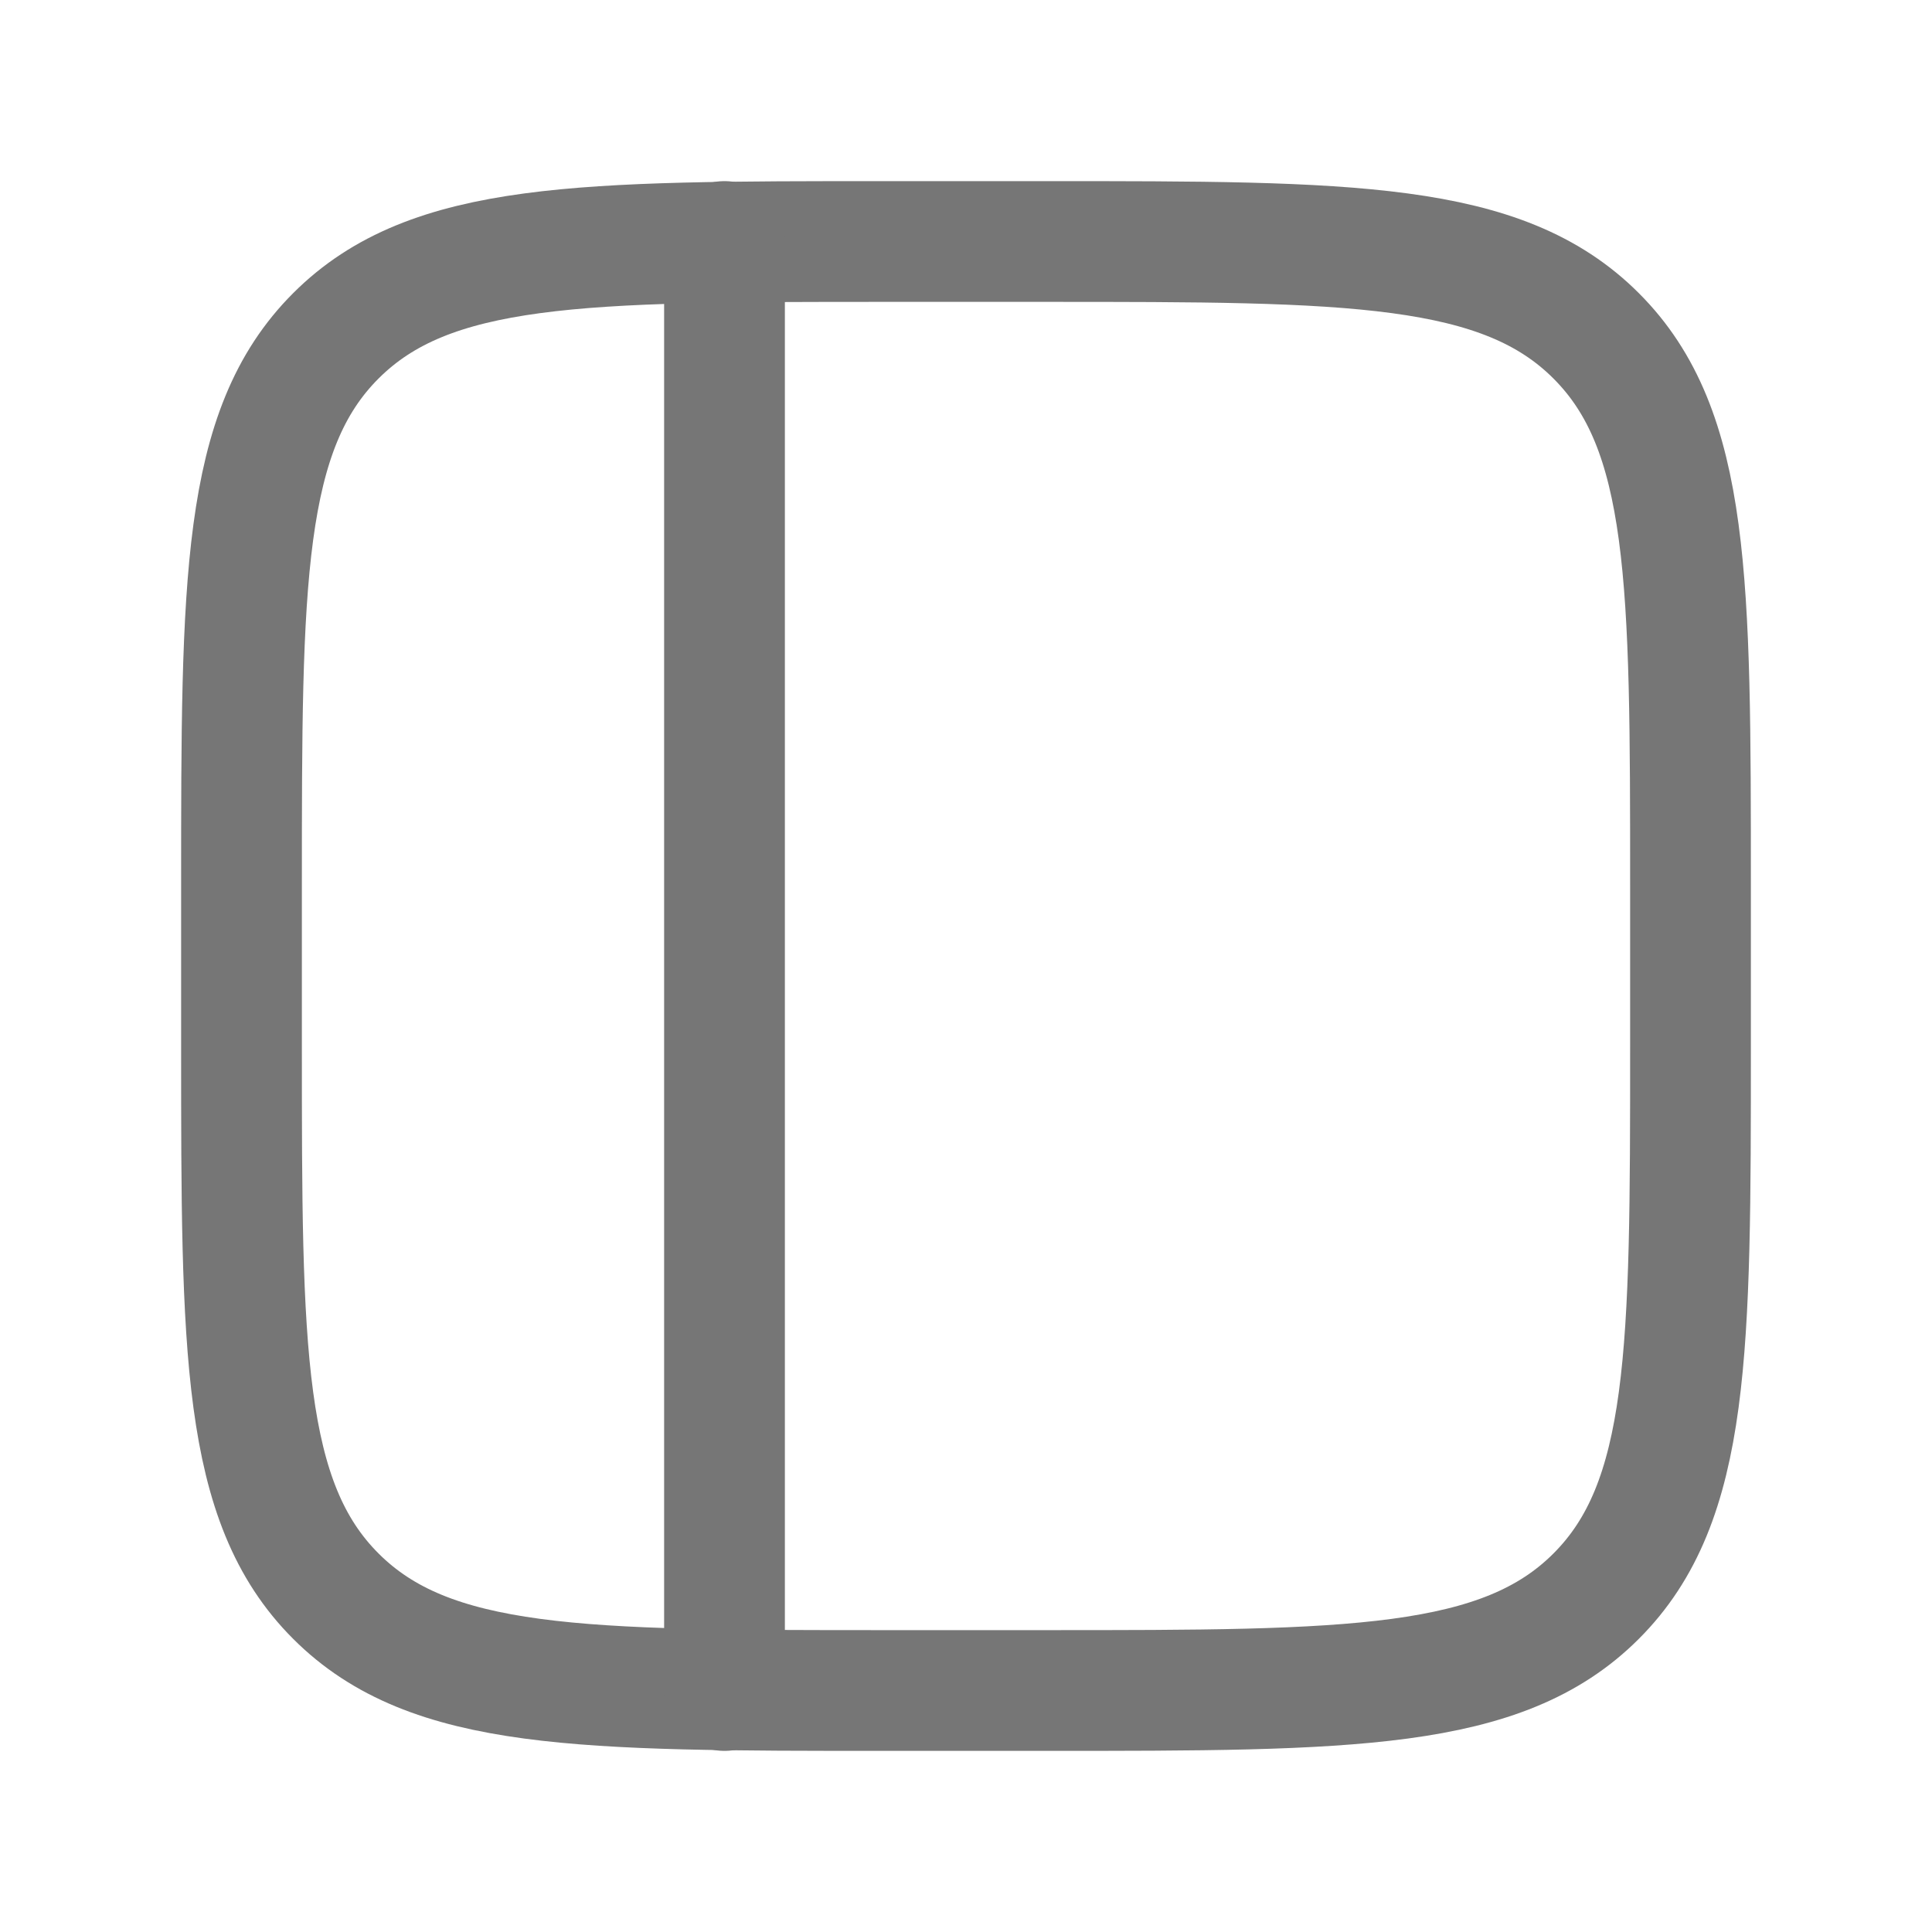
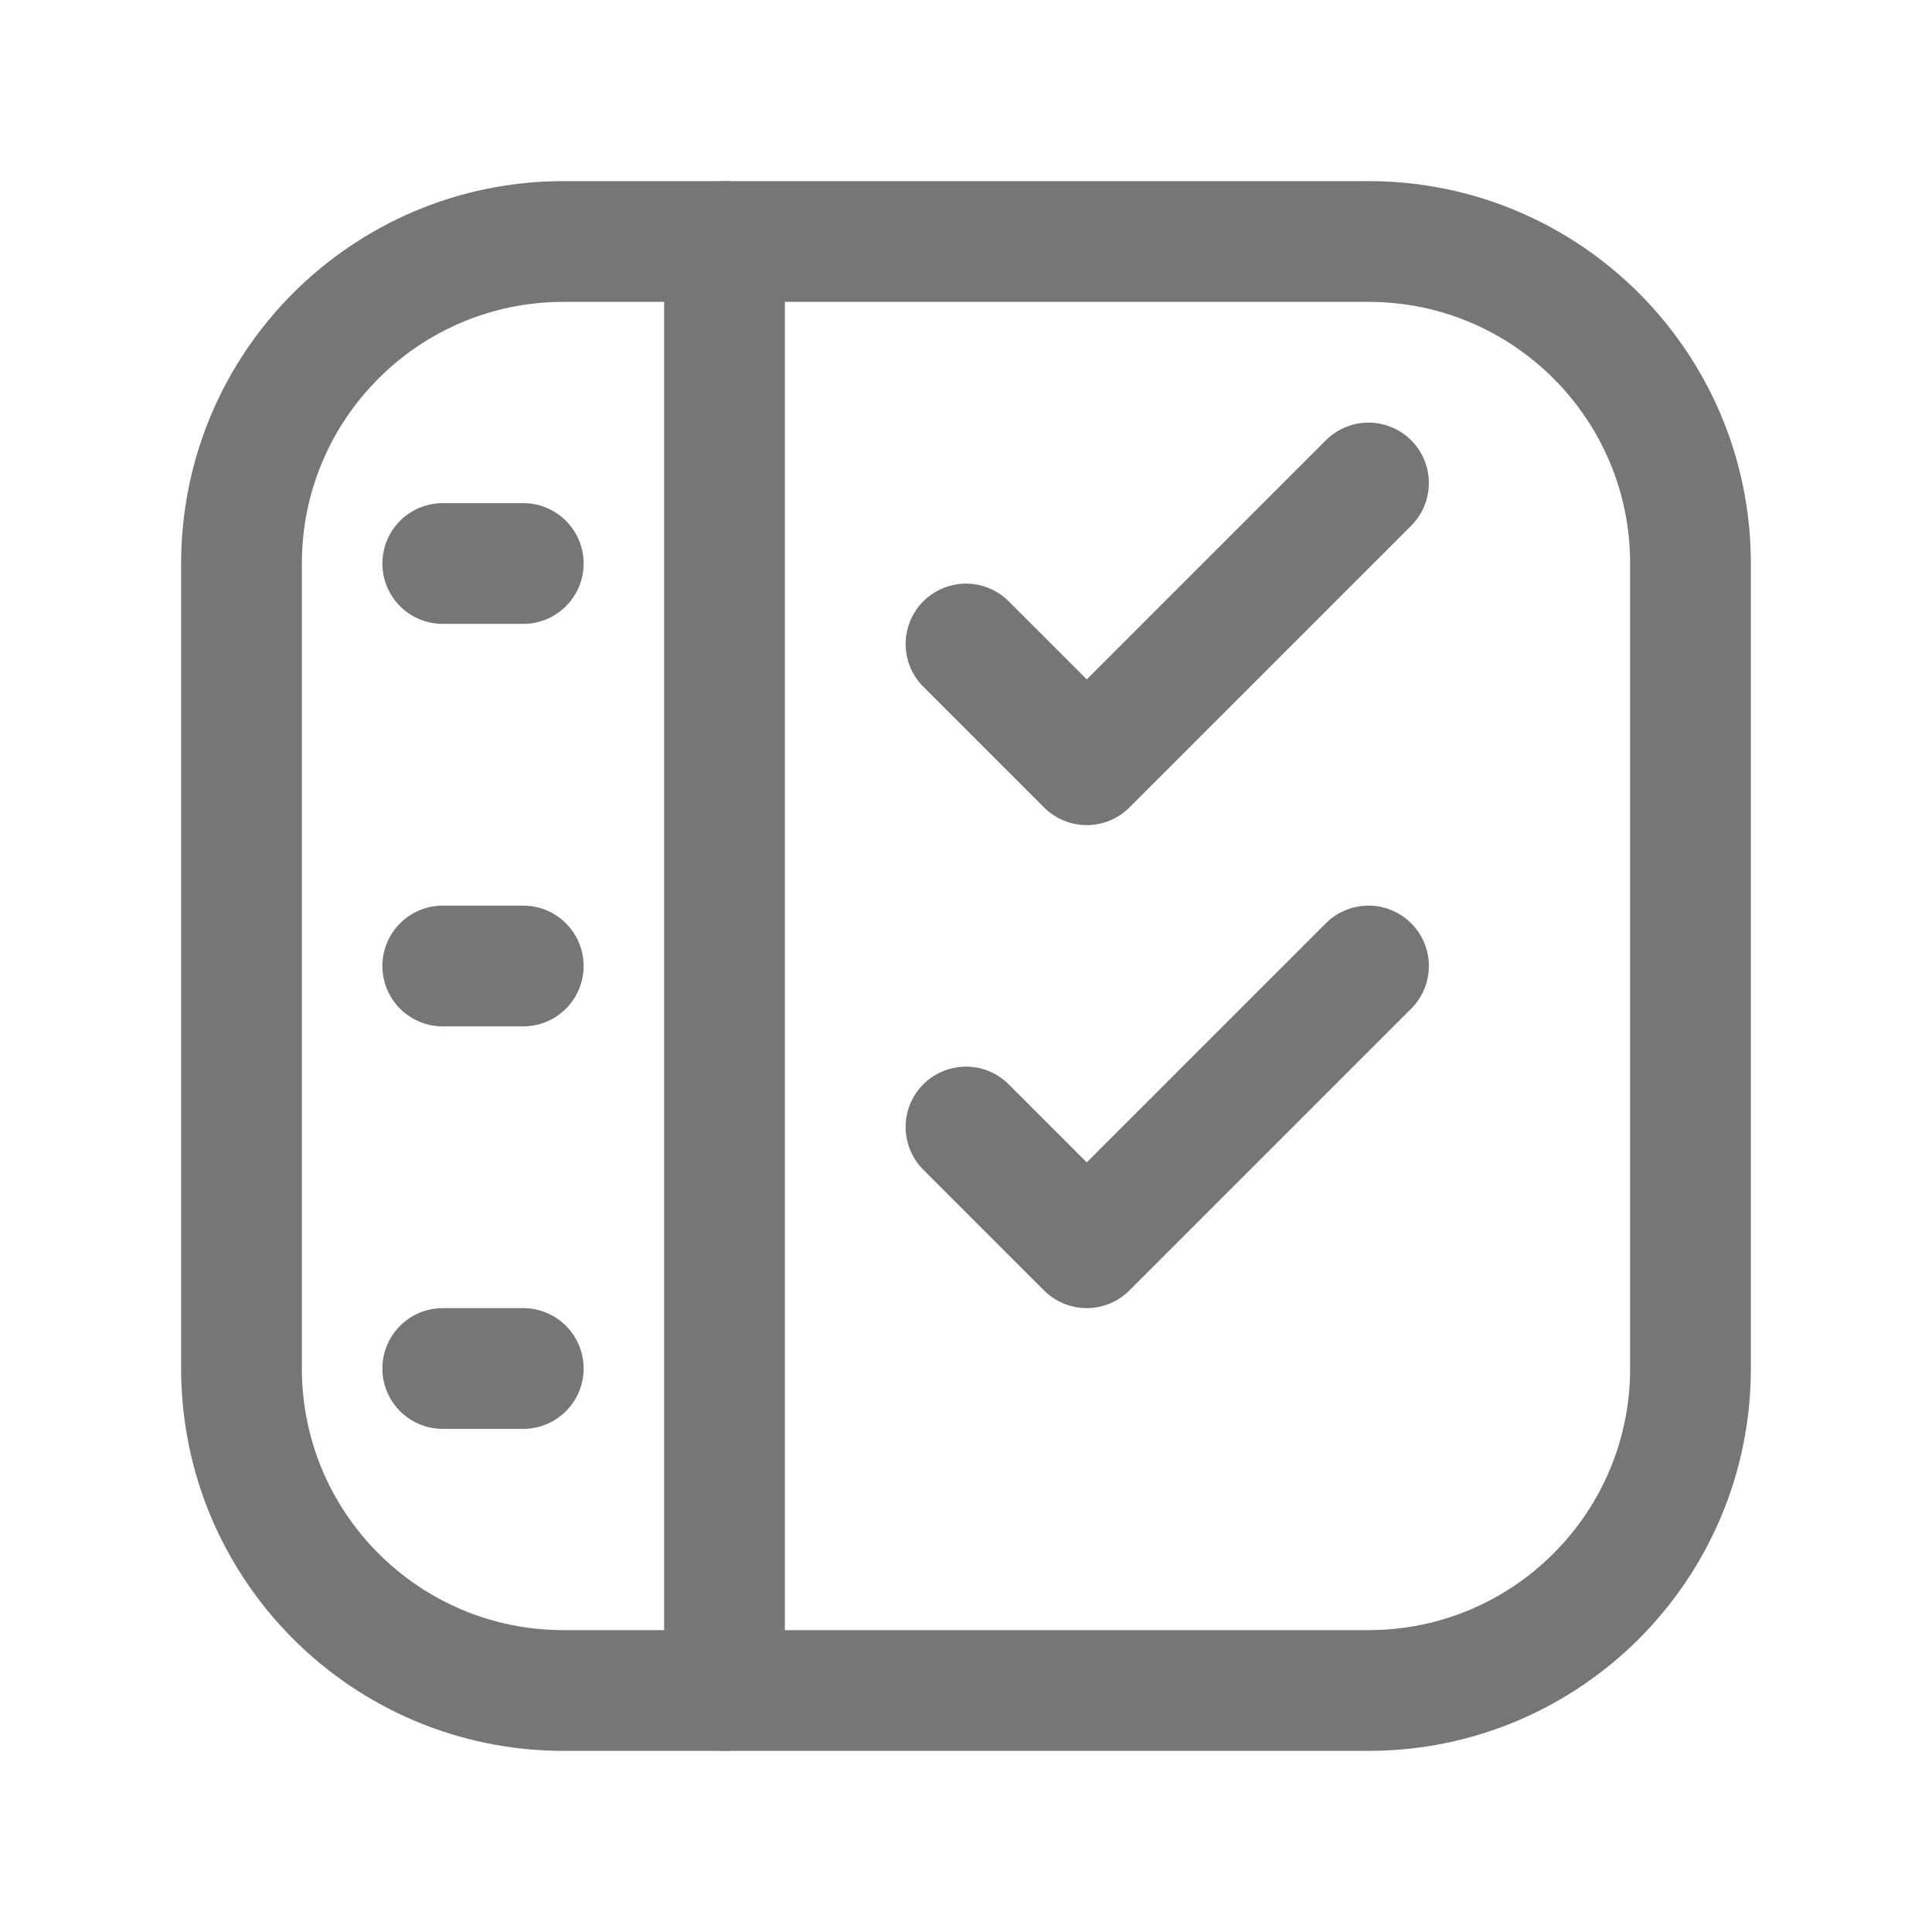
<svg xmlns="http://www.w3.org/2000/svg" viewBox="0 0 24 24" fill="none" color="#767676">
-   <path d="M13 3H11C7.229 3 5.343 3 4.172 4.172C3 5.343 3 7.229 3 11V13C3 16.771 3 18.657 4.172 19.828C5.343 21 7.229 21 11 21H13C16.771 21 18.657 21 19.828 19.828C21 18.657 21 16.771 21 13V11C21 7.229 21 5.343 19.828 4.172C18.657 3 16.771 3 13 3Z" stroke="currentColor" stroke-linecap="round" stroke-linejoin="round" stroke-width="1.5" />
-   <path d="M9 3V21" stroke="currentColor" stroke-linecap="round" stroke-linejoin="round" stroke-width="1.5" />
+   <g stroke="currentColor" stroke-width="1.5" stroke-linecap="round" stroke-linejoin="round">
+     <rect x="3" y="3" width="18" height="18" rx="4" />
+     <path d="M9 3v18m3-13 1.5 1.5L17 6m-5 8 1.5 1.5L17 12M5.5 7h1M5.5 12h1M5.5 17h1" />
+   </g>
</svg>
